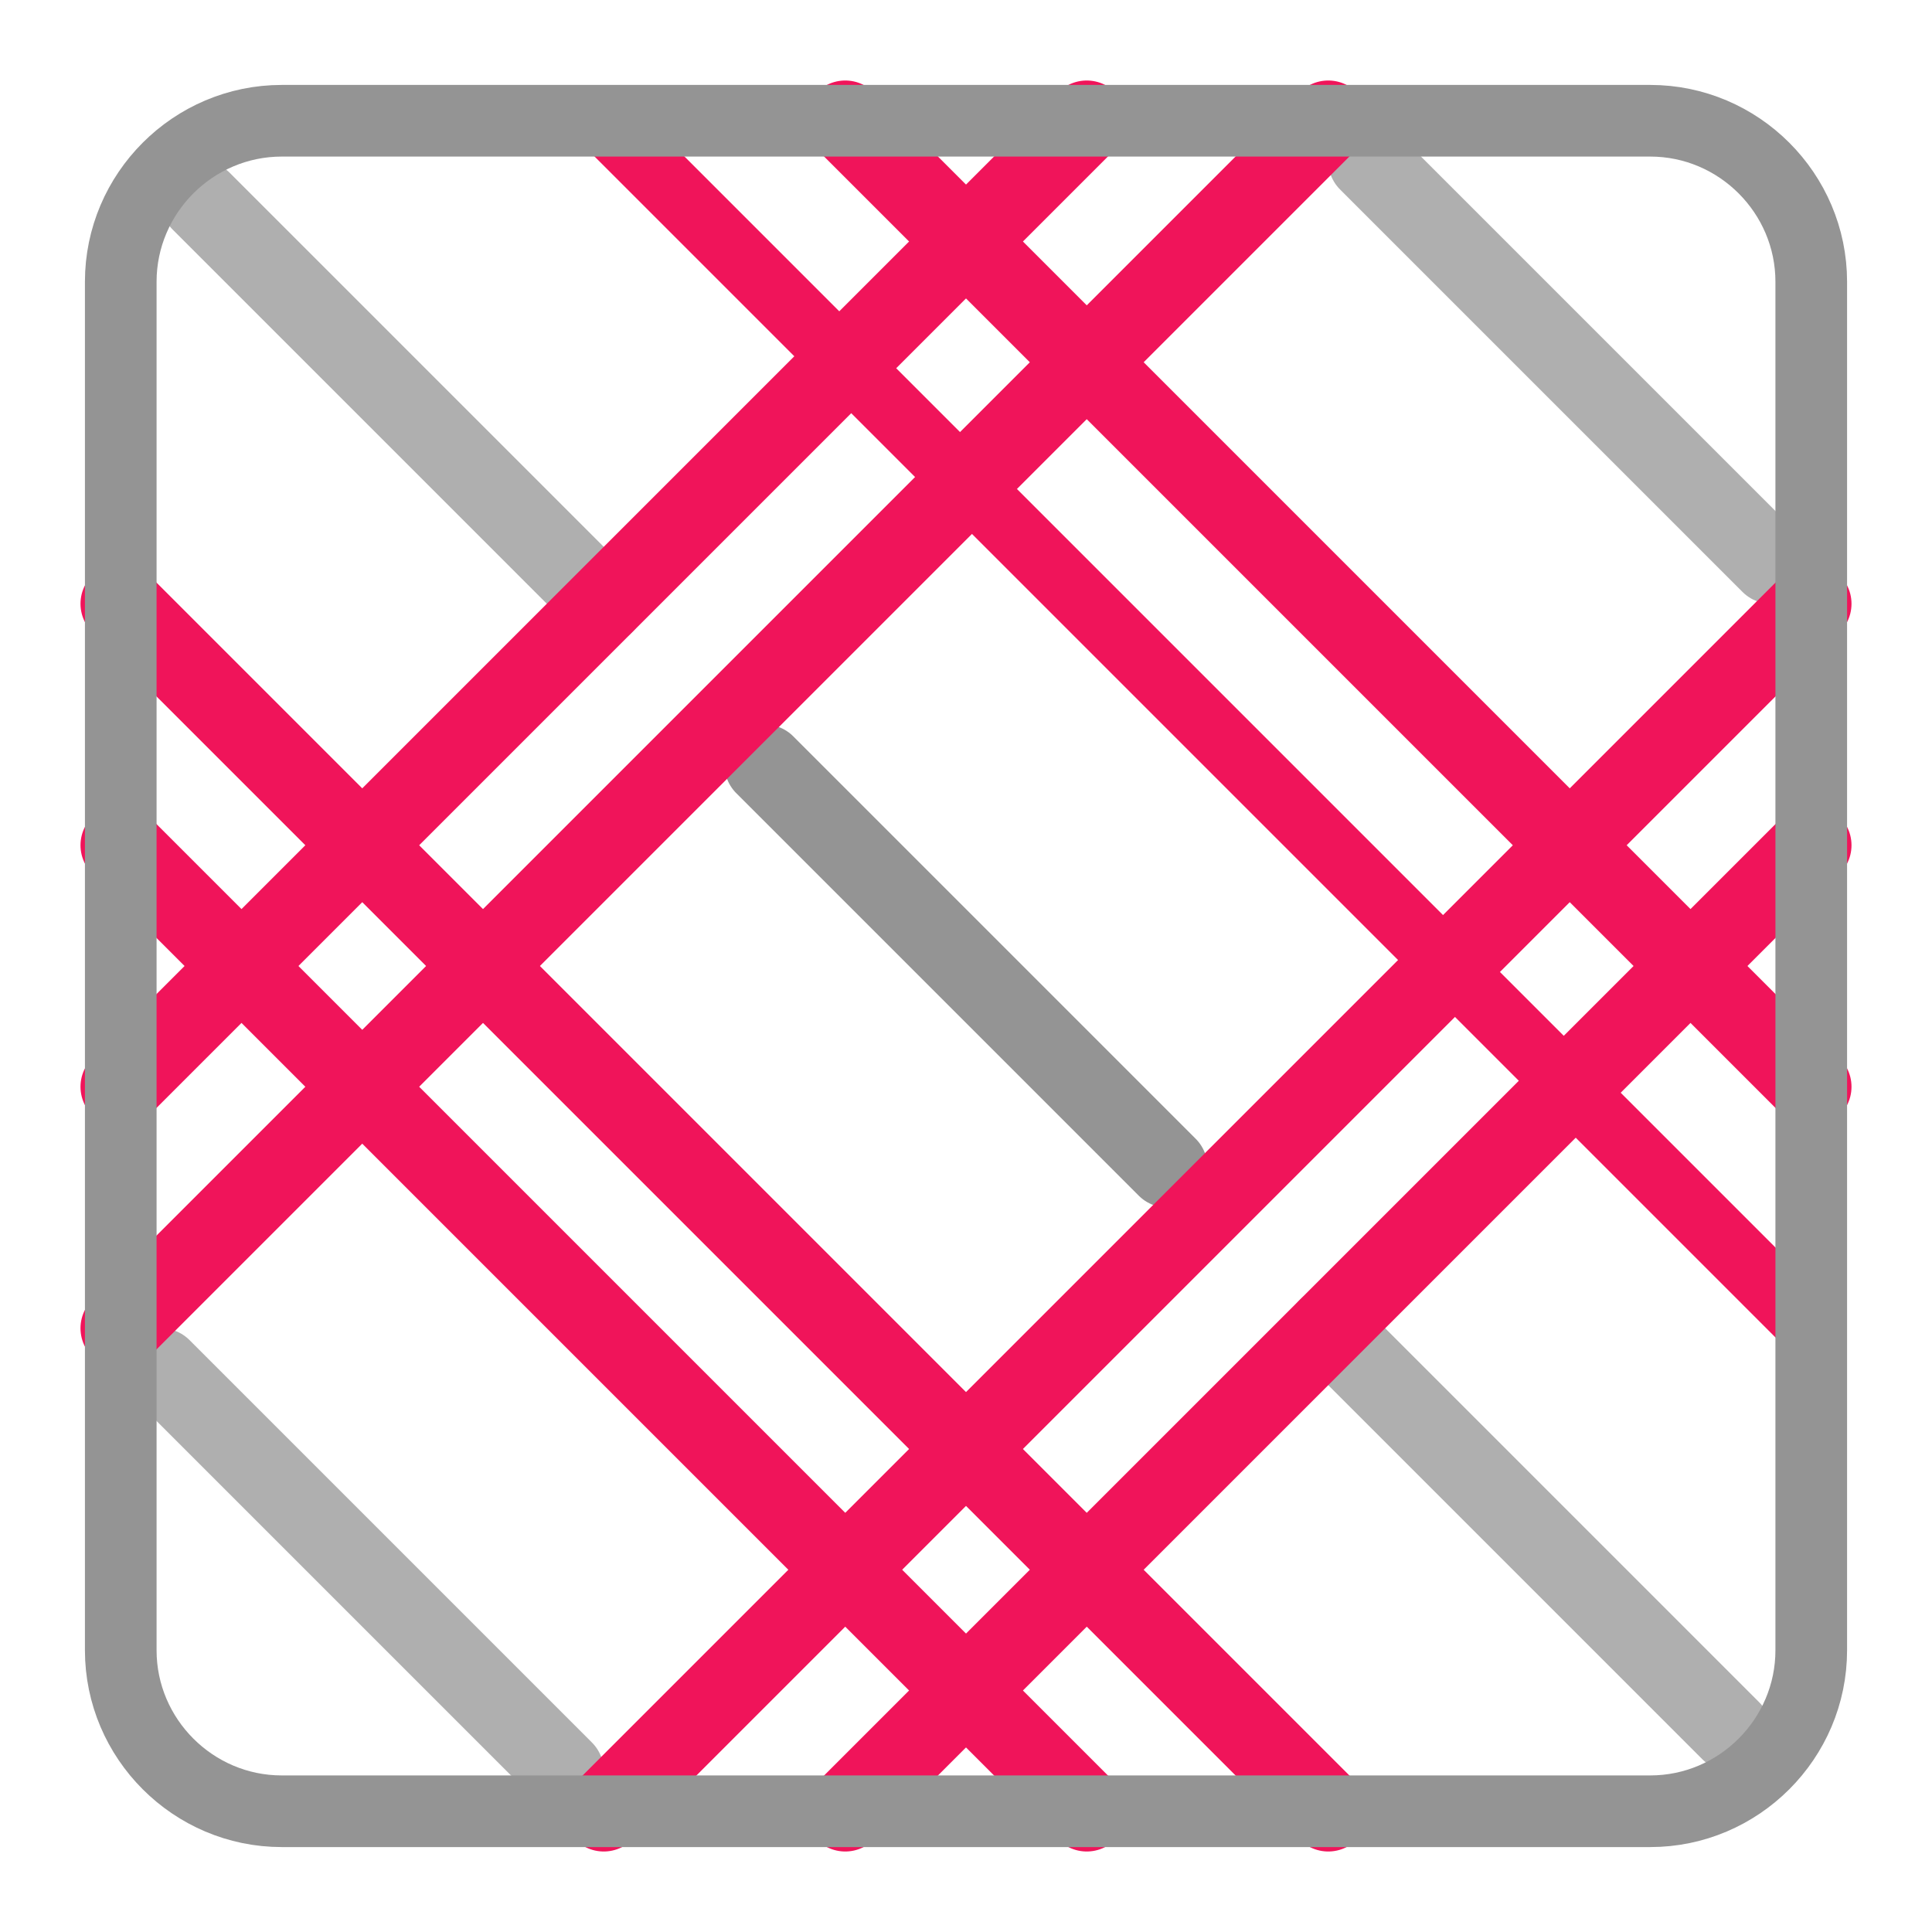
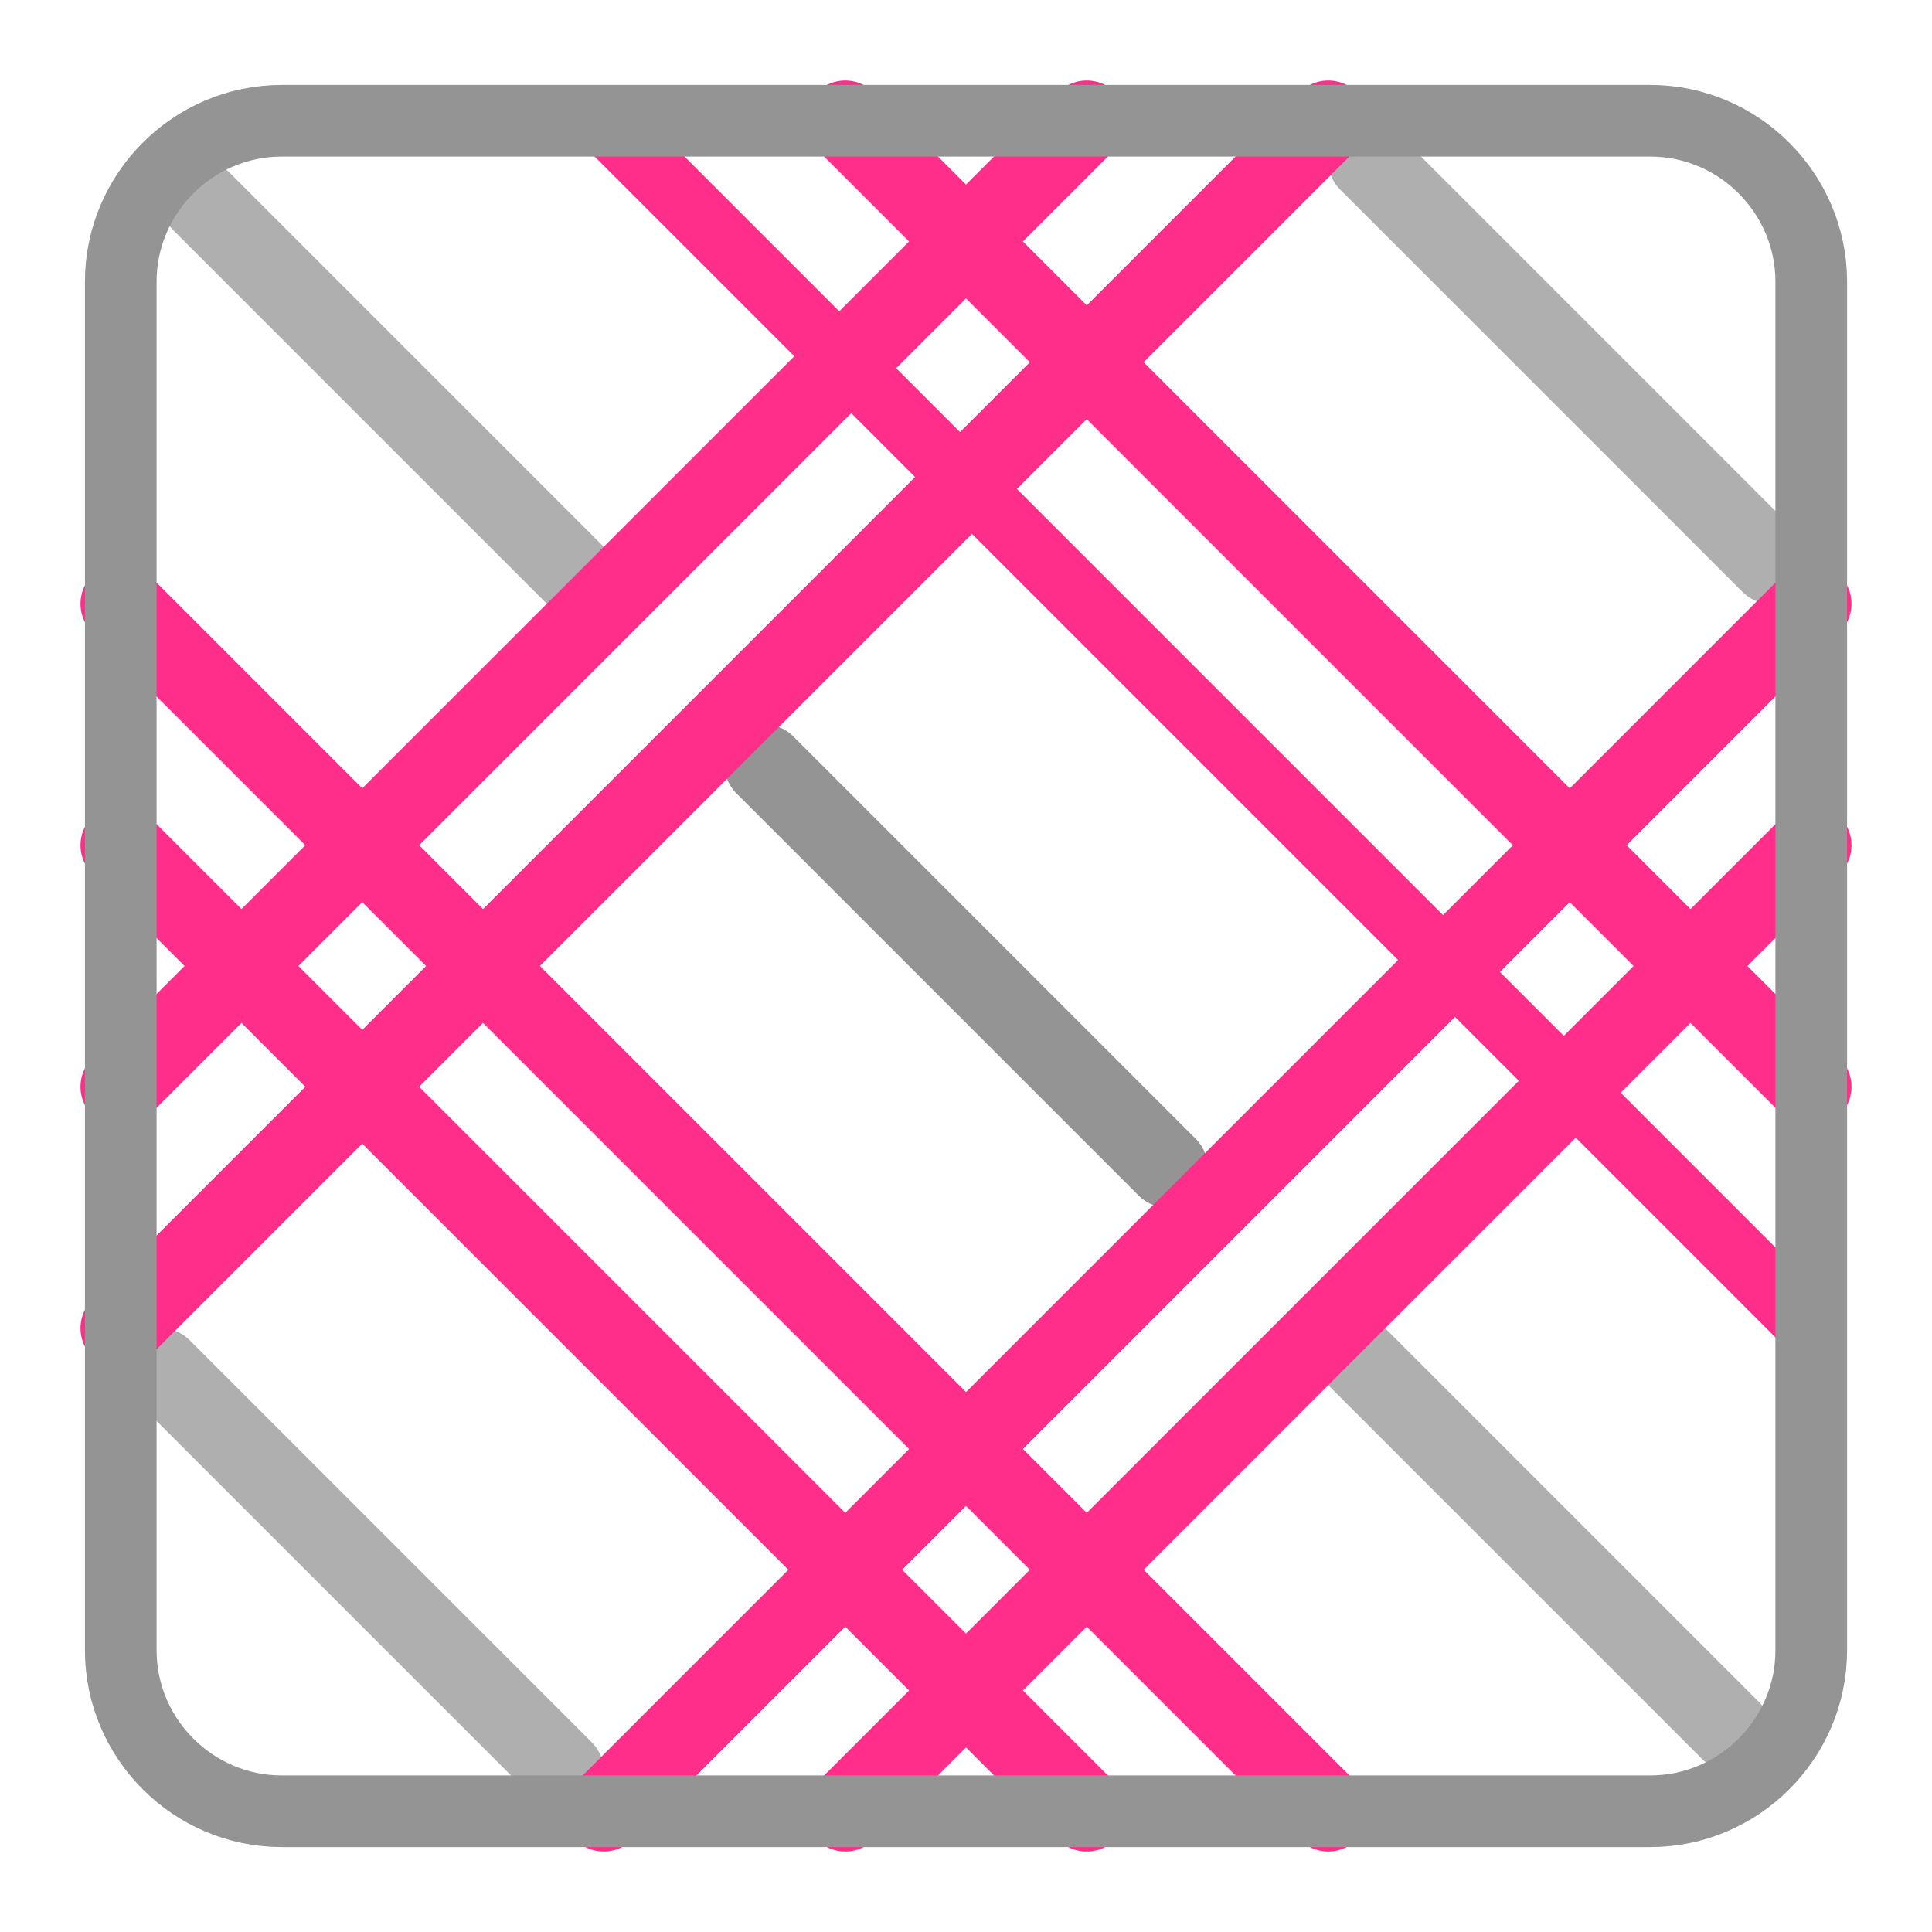
<svg xmlns="http://www.w3.org/2000/svg" id="a" width="24" height="24" viewBox="0 0 24 24">
  <line x1="2.5" y1="2.5" x2="7.5" y2="7.5" style="fill:none; opacity:.75; stroke:#949494; stroke-linecap:round; stroke-linejoin:round;" />
  <line x1="9.5" y1="9.5" x2="14.5" y2="14.5" style="fill:none; stroke:#949494; stroke-linecap:round; stroke-linejoin:round;" />
  <line x1="17" y1="2" x2="22" y2="7" style="fill:none; opacity:.75; stroke:#949494; stroke-linecap:round; stroke-linejoin:round;" />
  <line x1="2" y1="17" x2="7" y2="22" style="fill:none; opacity:.75; stroke:#949494; stroke-linecap:round; stroke-linejoin:round;" />
  <line x1="16.5" y1="16.5" x2="21.5" y2="21.5" style="fill:none; opacity:.75; stroke:#949494; stroke-linecap:round; stroke-linejoin:round;" />
-   <line x1="10.5" y1="1.5" x2="22.5" y2="13.5" style="fill:none; stroke:#F0145A; stroke-linecap:round; stroke-linejoin:round;" />
-   <line x1="22.5" y1="16.5" x2="7.5" y2="1.5" style="fill:none; stroke:#F0145A; stroke-linecap:round; stroke-linejoin:round; stroke-width:.79px;" />
-   <line x1="1.5" y1="13.5" x2="13.5" y2="1.5" style="fill:none; stroke:#F0145A; stroke-linecap:round; stroke-linejoin:round;" />
-   <line x1="16.5" y1="1.5" x2="1.5" y2="16.5" style="fill:none; stroke:#F0145A; stroke-linecap:round; stroke-linejoin:round;" />
-   <line x1="13.5" y1="22.5" x2="1.5" y2="10.5" style="fill:none; stroke:#F0145A; stroke-linecap:round; stroke-linejoin:round;" />
-   <line x1="1.5" y1="7.5" x2="16.5" y2="22.5" style="fill:none; stroke:#F0145A; stroke-linecap:round; stroke-linejoin:round;" />
-   <line x1="22.5" y1="10.5" x2="10.5" y2="22.5" style="fill:none; stroke:#F0145A; stroke-linecap:round; stroke-linejoin:round;" />
-   <line x1="7.5" y1="22.5" x2="22.5" y2="7.5" style="fill:none; stroke:#F0145A; stroke-linecap:round; stroke-linejoin:round;" />
+   <line x1="10.5" y1="1.5" x2="22.5" y2="13.5" style="fill:none; stroke:#FF2E8A; stroke-linecap:round; stroke-linejoin:round;" />
+   <line x1="22.5" y1="16.5" x2="7.5" y2="1.5" style="fill:none; stroke:#FF2E8A; stroke-linecap:round; stroke-linejoin:round; stroke-width:.79px;" />
+   <line x1="1.5" y1="13.5" x2="13.5" y2="1.5" style="fill:none; stroke:#FF2E8A; stroke-linecap:round; stroke-linejoin:round;" />
+   <line x1="16.5" y1="1.5" x2="1.5" y2="16.5" style="fill:none; stroke:#FF2E8A; stroke-linecap:round; stroke-linejoin:round;" />
+   <line x1="13.5" y1="22.5" x2="1.5" y2="10.5" style="fill:none; stroke:#FF2E8A; stroke-linecap:round; stroke-linejoin:round;" />
+   <line x1="1.5" y1="7.5" x2="16.5" y2="22.5" style="fill:none; stroke:#FF2E8A; stroke-linecap:round; stroke-linejoin:round;" />
+   <line x1="22.5" y1="10.5" x2="10.5" y2="22.5" style="fill:none; stroke:#FF2E8A; stroke-linecap:round; stroke-linejoin:round;" />
+   <line x1="7.5" y1="22.5" x2="22.5" y2="7.5" style="fill:none; stroke:#FF2E8A; stroke-linecap:round; stroke-linejoin:round;" />
  <path id="b" d="M3.5,1.5h17c1.1,0,2,.9,2,2v17c0,1.1-.9,2-2,2H3.5c-1.1,0-2-.9-2-2V3.5c0-1.1.9-2,2-2Z" style="fill:none; stroke:#949494; stroke-linecap:round; stroke-linejoin:round; stroke-width:.89px;" />
</svg>
